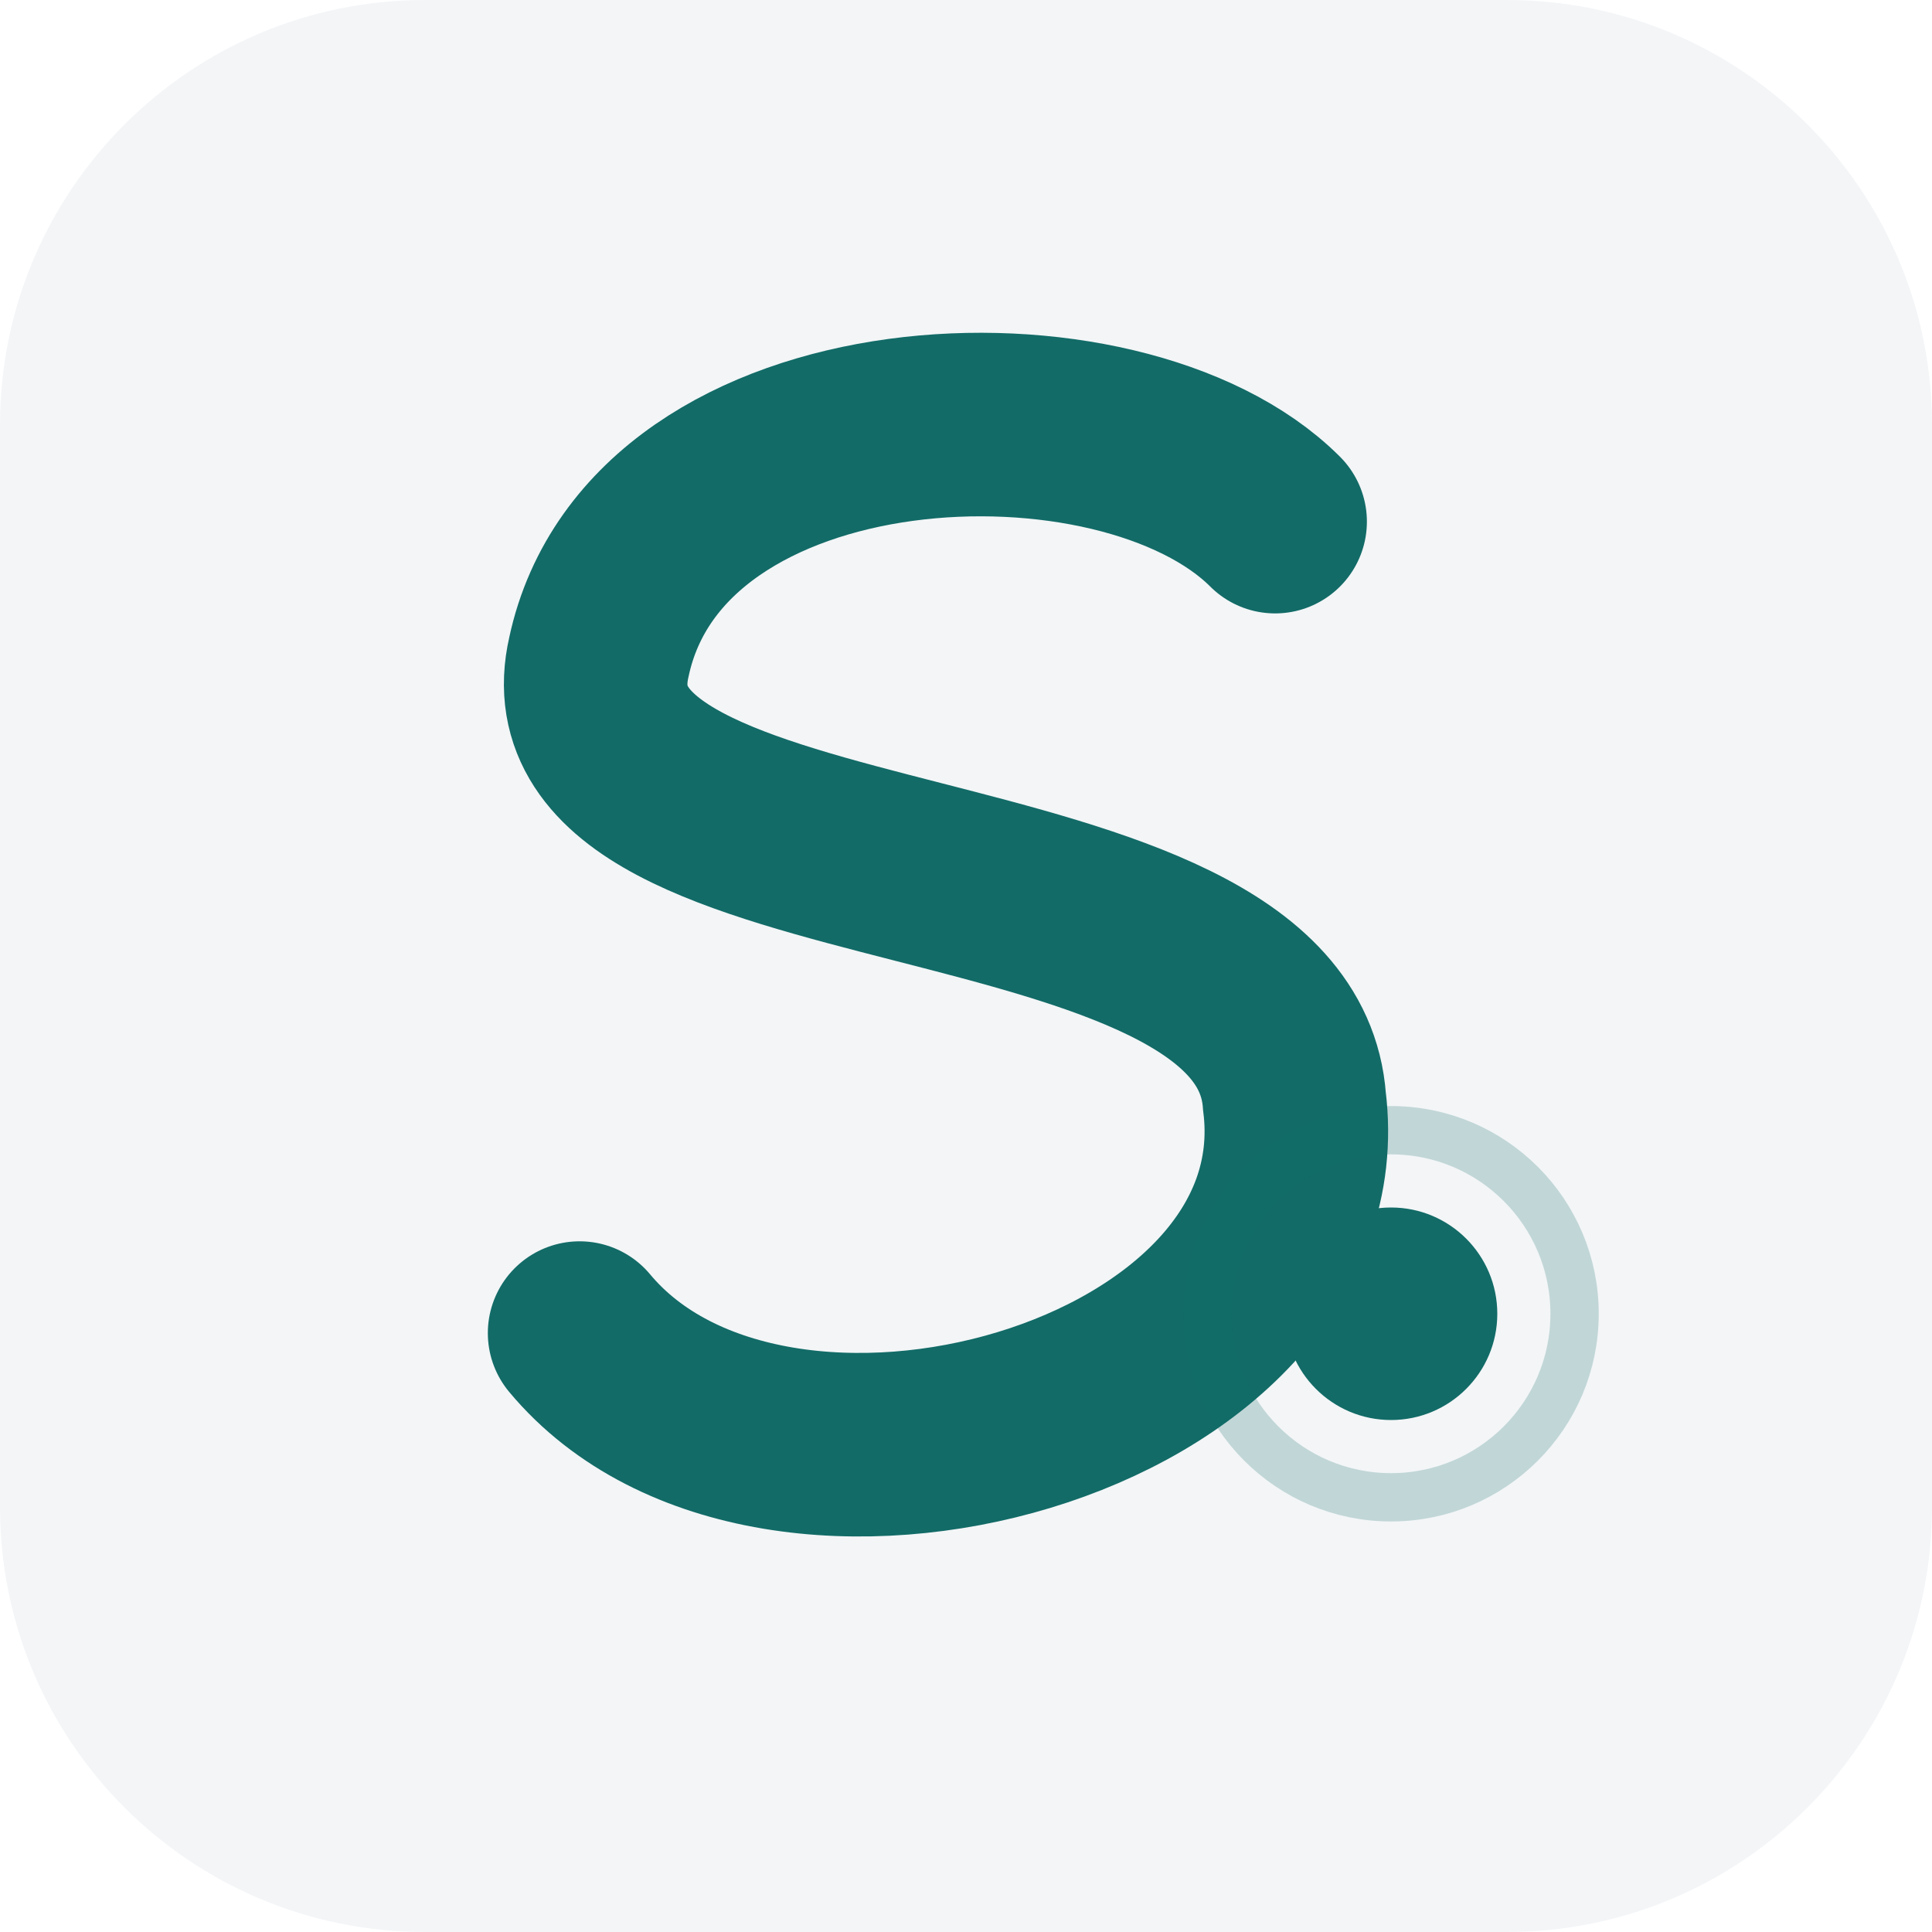
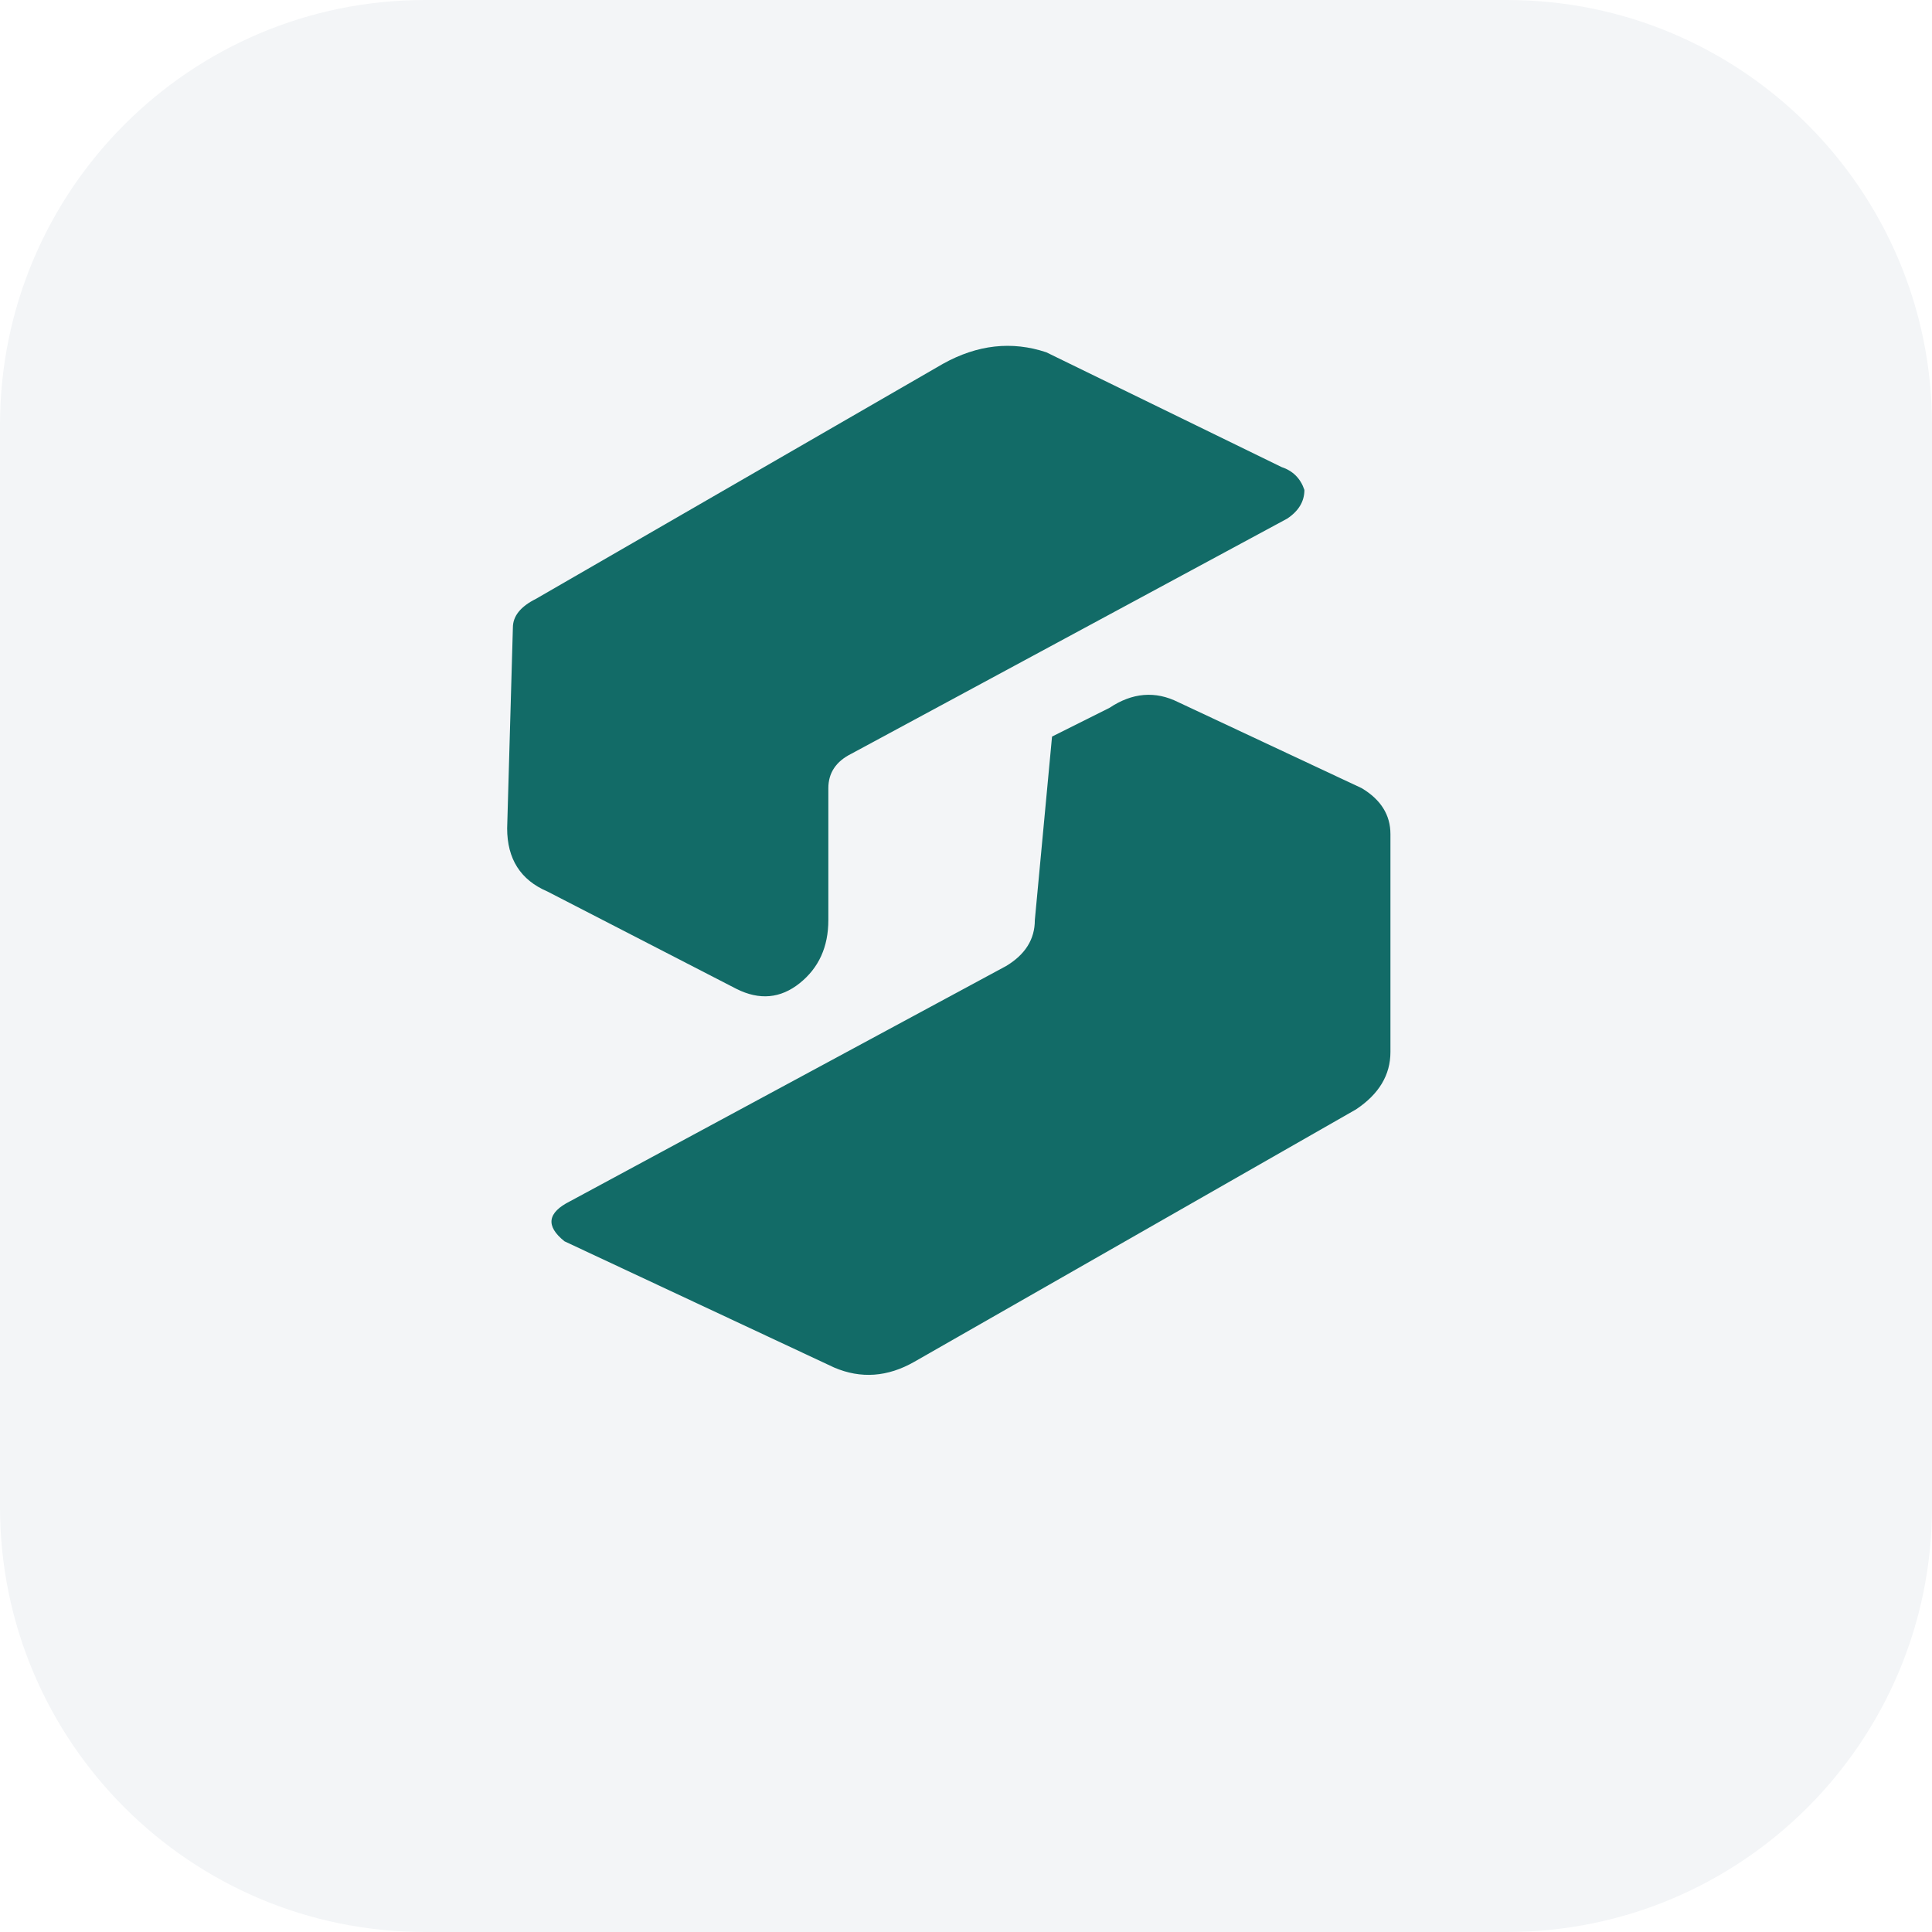
<svg xmlns="http://www.w3.org/2000/svg" viewBox="0 0 100 100" fill="none">
  <rect width="100" height="100" rx="22" fill="#F3F5F7" />
-   <path d="M 66 27 C 58 19, 34 20, 31 34 C 28 47, 66 43, 67 57 C 69 73, 40 81, 30 69" stroke="#126B67" stroke-width="9.5" stroke-linecap="round" />
-   <circle cx="72" cy="68" r="5.5" fill="#126B67" />
-   <circle cx="72" cy="68" r="9.5" stroke="#126B67" stroke-opacity=".22" stroke-width="2.5" />
+   <g transform="translate(12 12) scale(0.296875)">
+     <path d="M183 41 Q186 42 187 45 Q187 48 184 50 L108 91 Q104 93 104 97 L104 120 Q104 127 99 131 Q94 135 88 132 L55 115 Q48 112 48 104 L49 69 Q49 66 53 64 L124 23 Q133 18 142 21 Z" fill="#126B67" />
+     <path d="M202 105 Q202 100 197 97 L165 82 Q159 79 153 83 L143 88 L140 120 Q140 125 135 128 L59 169 Q53 172 58 176 L105 198 Q112 201 119 197 L196 153 Q202 149 202 143 Z" fill="#126B67" />
+   </g>
</svg>
